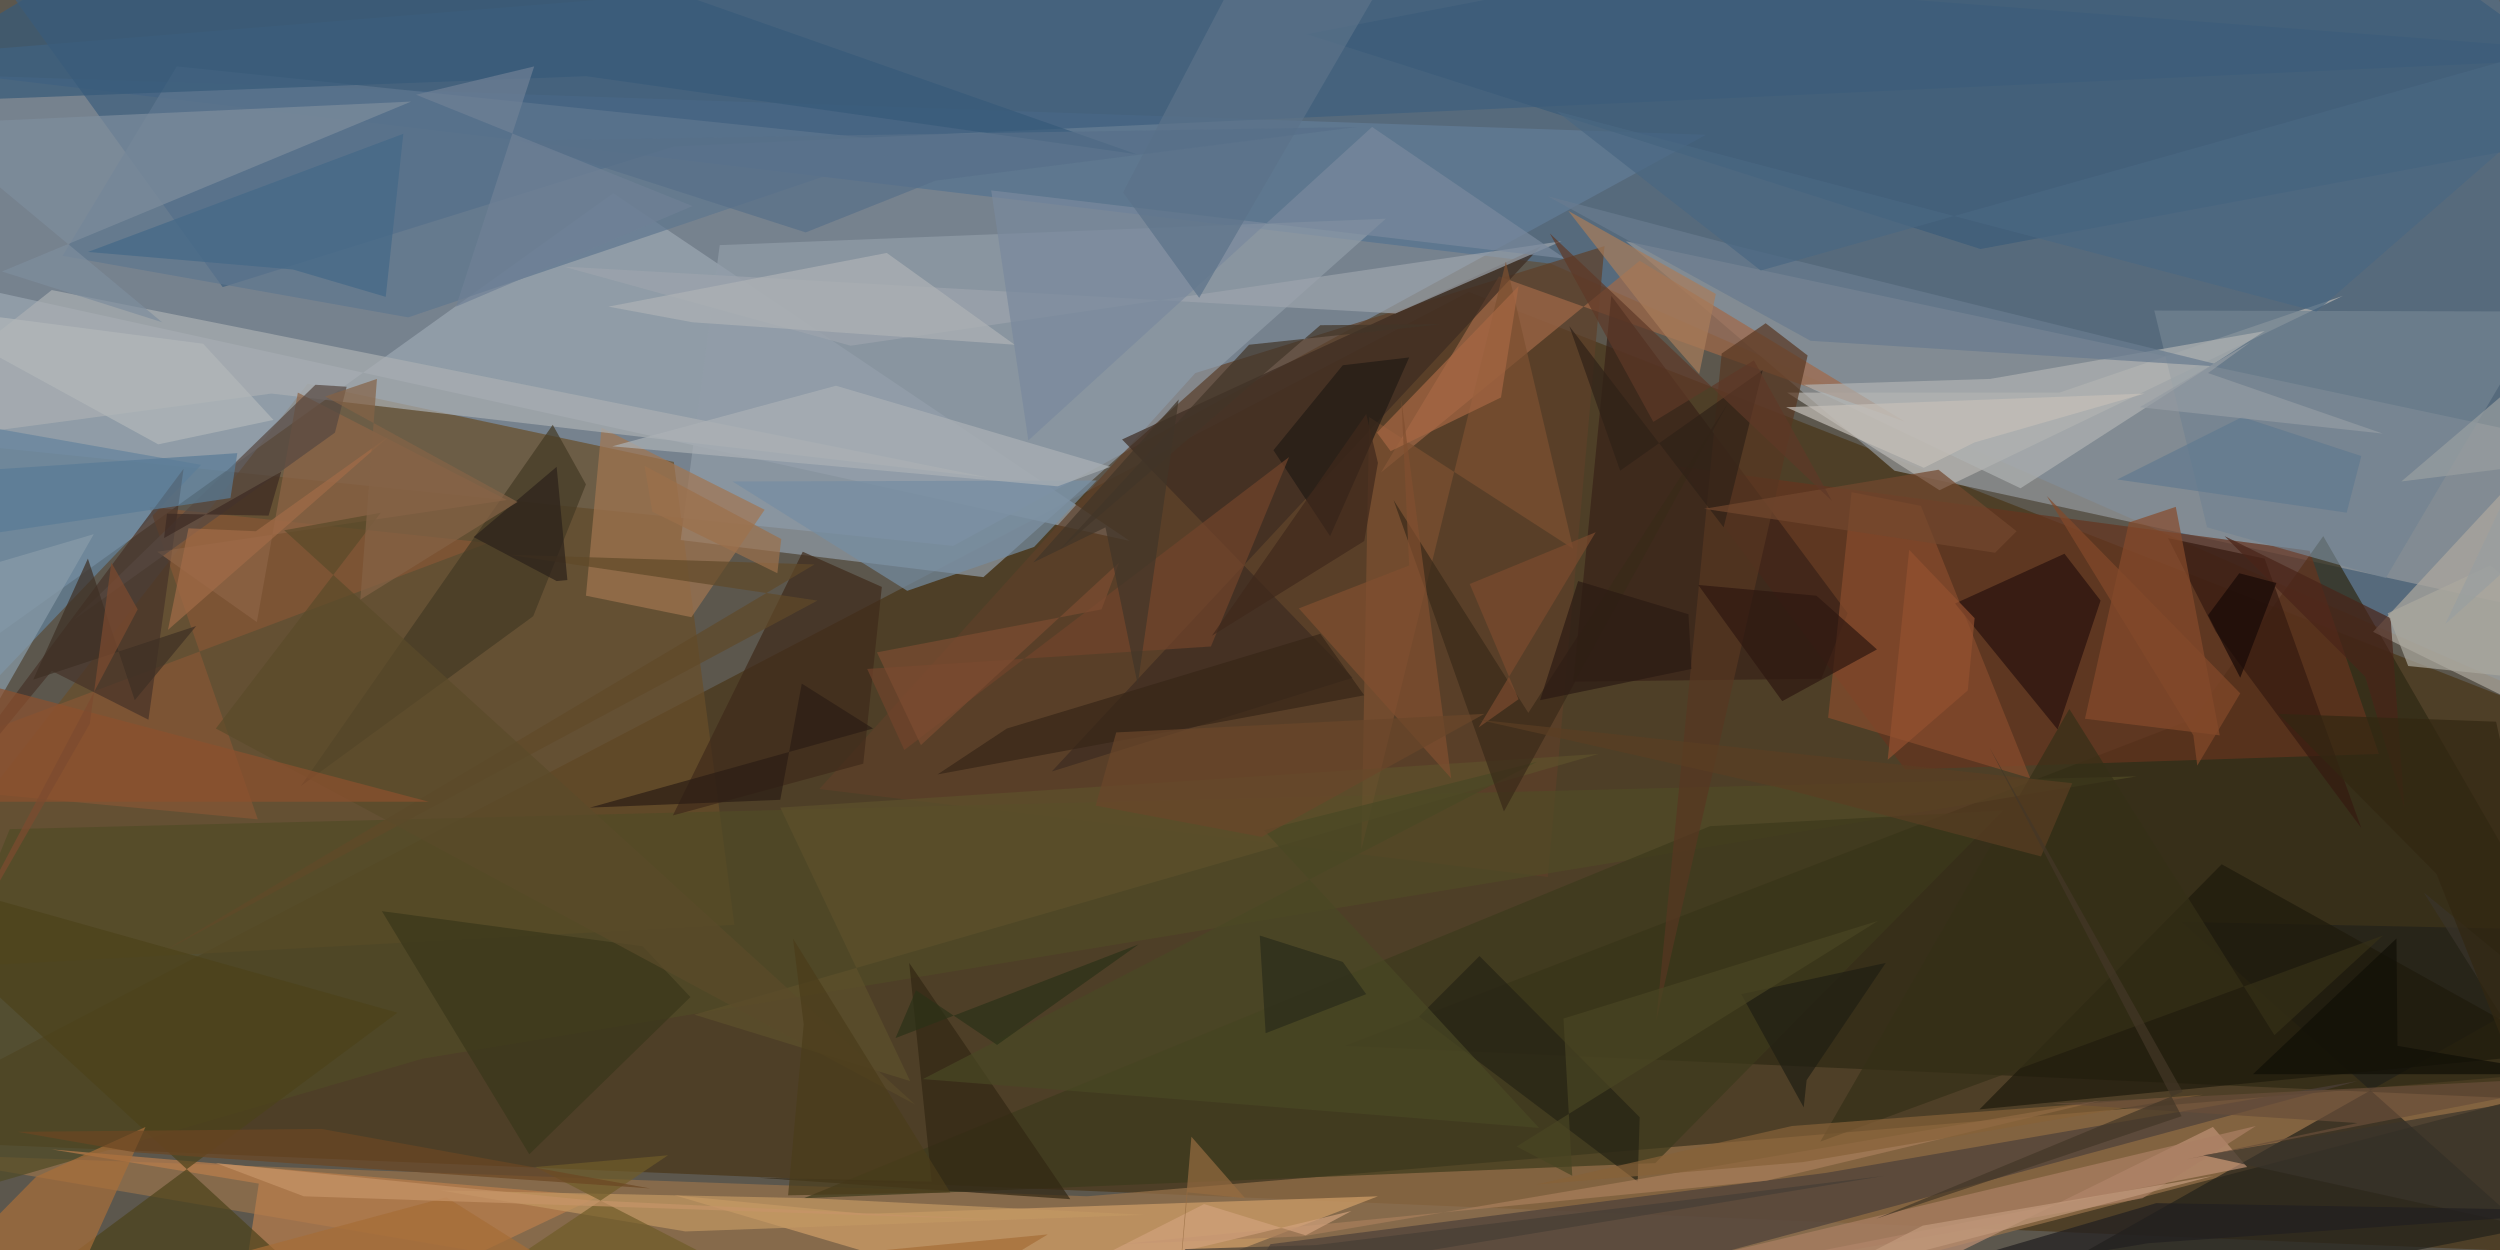
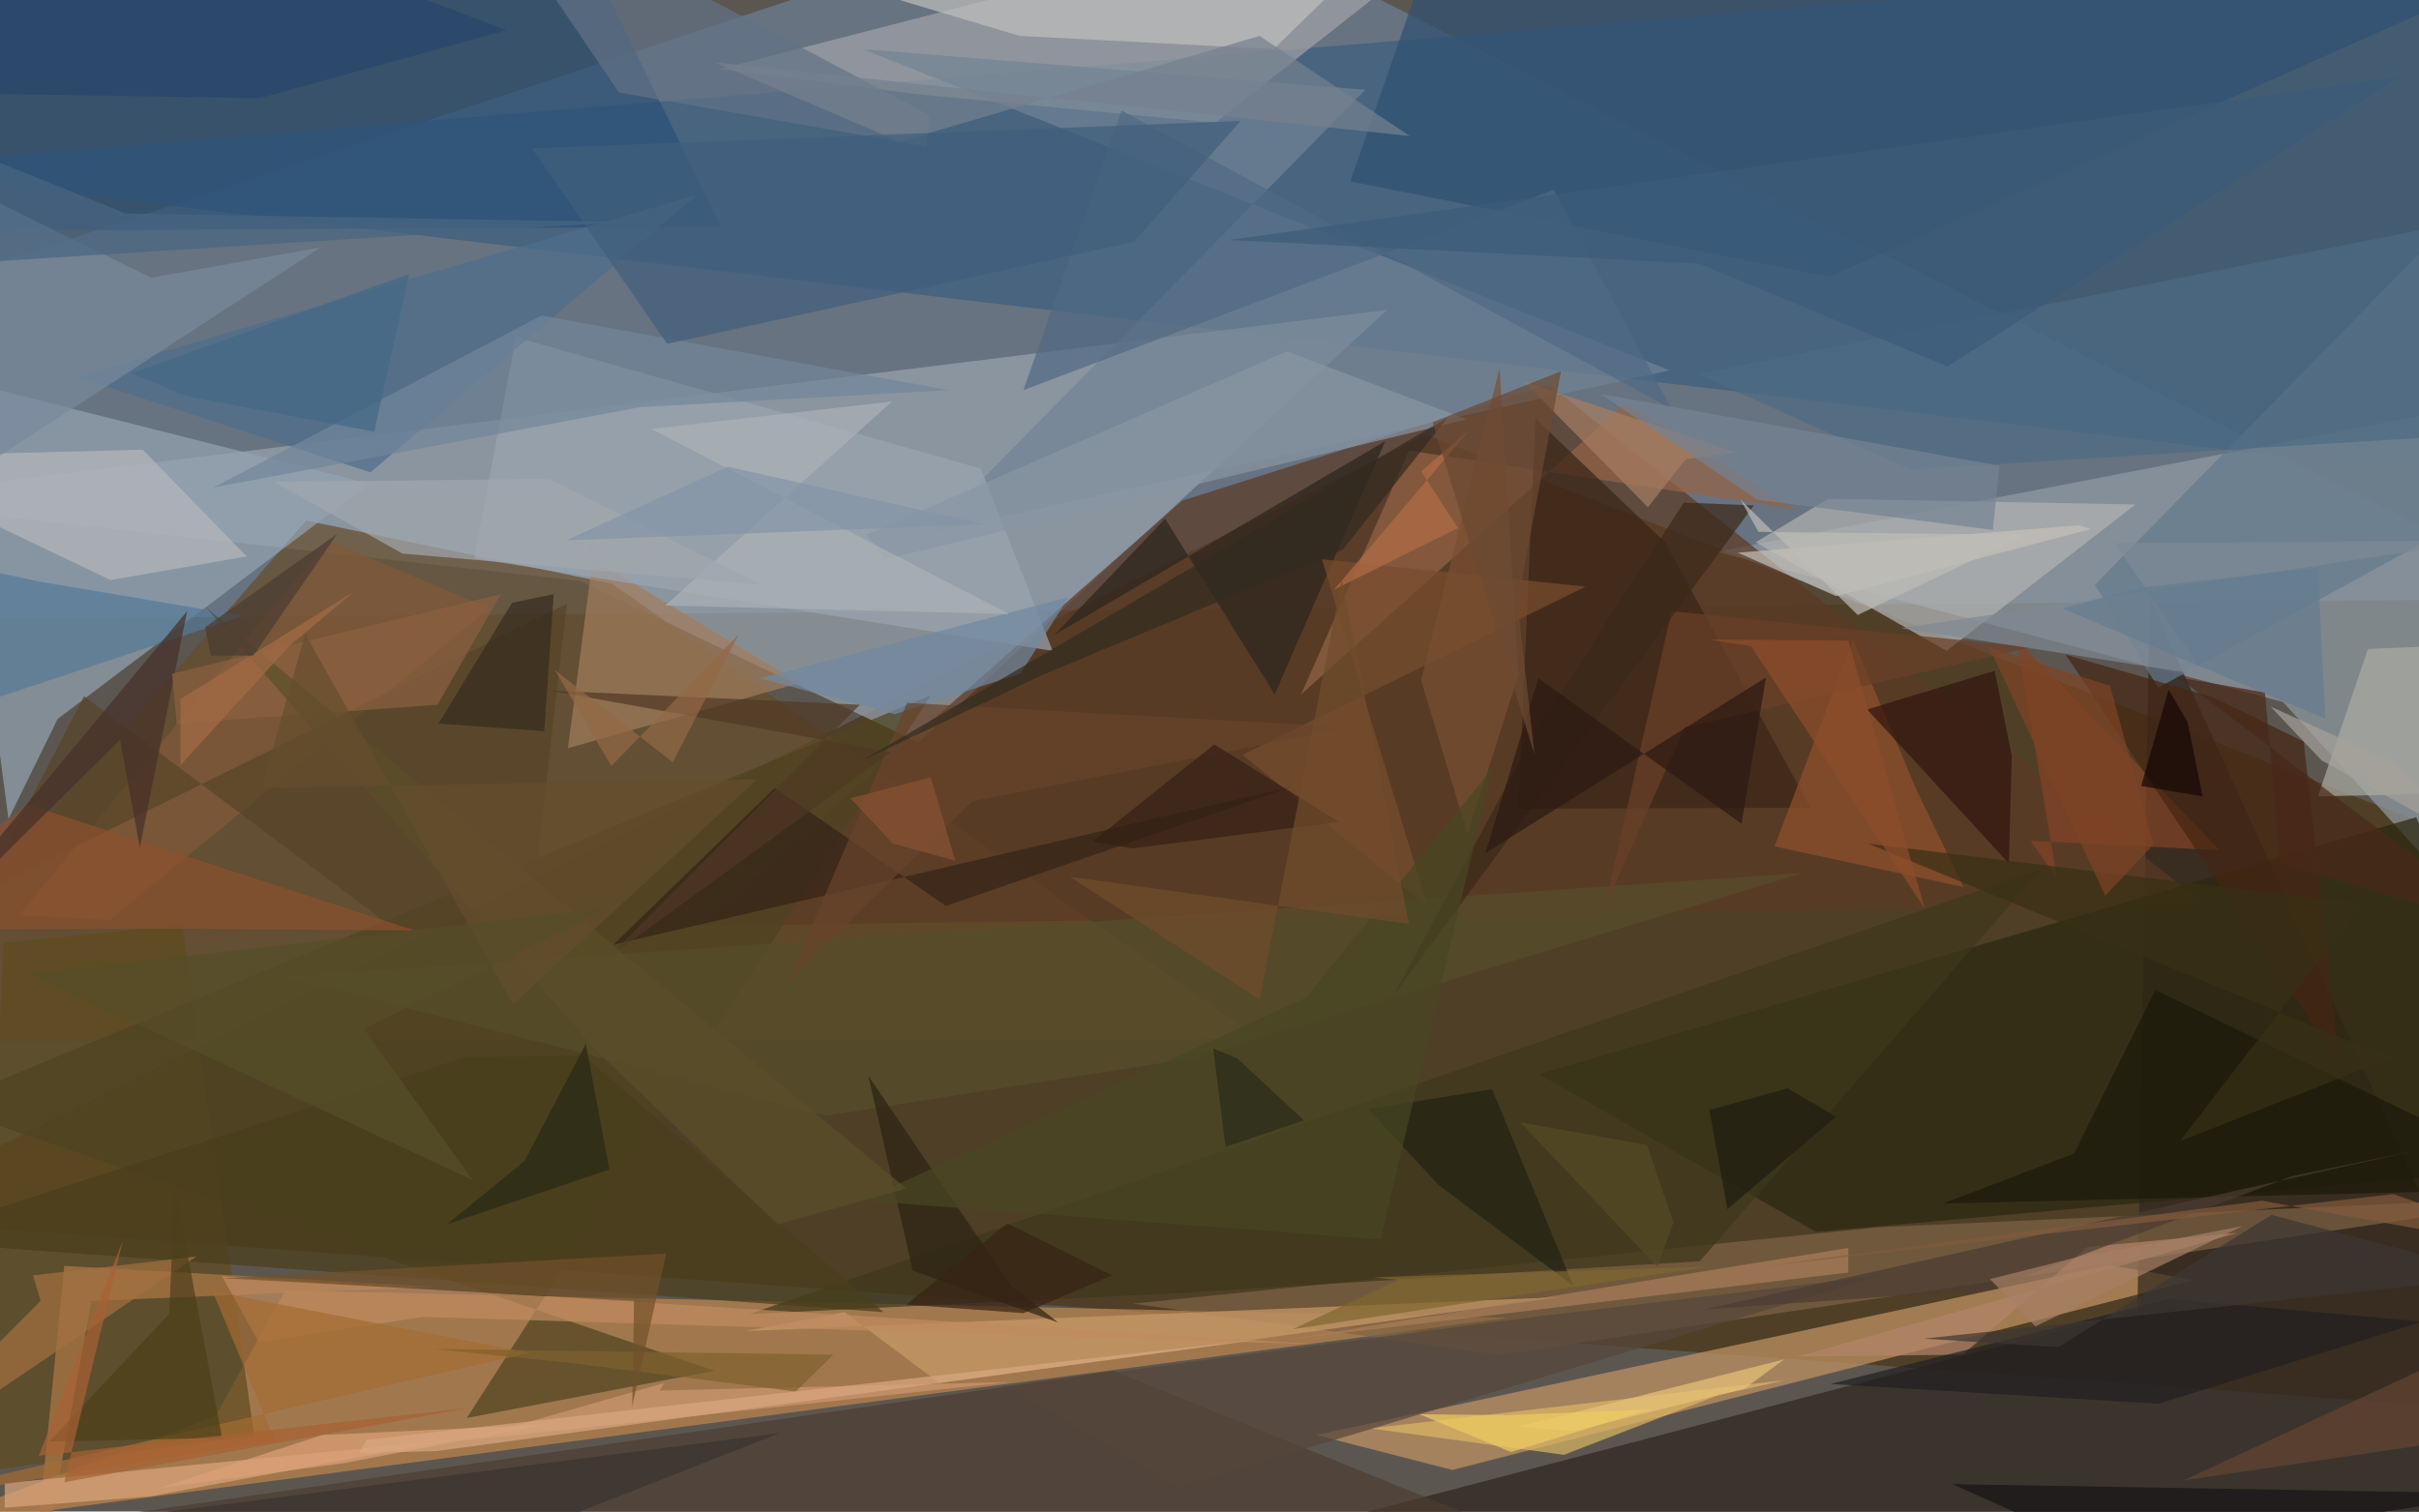
- <svg xmlns="http://www.w3.org/2000/svg" version="1.1" width="1024" height="512">
-   <rect x="0" y="0" width="1024" height="512" fill="#5c574d" />
-   <g transform="scale(4.0) translate(0.5 0.5)">
-     <polygon fill="#8295aa" fill-opacity="0.7" points="97.1,55.4,-16.0,43.8,-16.0,6.8,174.2,13.3" />
-     <polygon fill="#493517" fill-opacity="0.7" points="-16.0,116.1,271.0,128.2,257.3,71.4,149.9,29.4" />
-     <polygon fill="#557390" fill-opacity="0.7" points="252.3,-16.0,271.0,76.0,158.3,26.5,-16.0,5.7" />
-     <polygon fill="#95999d" fill-opacity="0.7" points="166.0,24.2,271.0,46.6,269.0,64.1,193.5,47.7" />
-     <polygon fill="#99724b" fill-opacity="0.7" points="-11.0,117.6,110.8,122.0,271.0,108.5,138.8,143.0" />
-     <polygon fill="#694d28" fill-opacity="0.7" points="68.5,46.8,31.0,38.8,-16.0,99.1,74.7,94.2" />
-     <polygon fill="#9ca7b2" fill-opacity="0.7" points="-16.0,26.1,115.2,54.9,62.3,19.3,-2.3,65.6" />
-     <polygon fill="#2e2813" fill-opacity="0.7" points="224.1,73.1,237.4,54.4,271.0,112.6,137.2,106.6" />
-     <polygon fill="#3e5e7e" fill-opacity="0.7" points="271.0,5.2,-10.1,-16.0,22.3,28.9,68.5,14.5" />
-     <polygon fill="#5f3f29" fill-opacity="0.7" points="158.0,89.3,163.8,24.7,121.9,37.7,83.4,80.3" />
-     <polygon fill="#929da9" fill-opacity="0.7" points="73.2,24.6,69.2,54.8,100.2,58.6,141.4,21.9" />
-     <polygon fill="#d09e69" fill-opacity="0.7" points="140.6,122.0,88.0,123.8,68.6,121.9,109.5,134.0" />
-     <polygon fill="#66341f" fill-opacity="0.7" points="236.0,55.9,171.5,47.3,194.6,78.3,243.1,76.7" />
-     <polygon fill="#4c4039" fill-opacity="0.7" points="129.6,126.9,186.5,119.6,240.9,110.2,119.4,143.0" />
-     <polygon fill="#bab7b3" fill-opacity="0.7" points="198.1,49.7,239.4,29.8,210.4,39.7,182.5,39.7" />
-     <polygon fill="#afa99e" fill-opacity="0.7" points="270.7,78.1,268.5,61.0,271.0,33.5,242.5,64.2" />
-     <polygon fill="#a16948" fill-opacity="0.7" points="153.0,27.8,194.6,42.7,167.4,26.2,140.9,47.9" />
-     <polygon fill="#23211a" fill-opacity="0.7" points="195.1,137.8,271.0,94.9,222.9,93.9,258.1,125.3" />
-     <polygon fill="#504a25" fill-opacity="0.7" points="218.3,79.0,42.8,107.9,-16.0,125.0,0.5,84.4" />
-     <polygon fill="#a17651" fill-opacity="0.7" points="61.1,43.3,77.8,51.7,70.3,62.7,59.5,60.5" />
-     <polygon fill="#3b5c7a" fill-opacity="0.7" points="133.3,3.0,232.1,-16.0,271.0,12.2,202.3,25.0" />
-     <polygon fill="#3d2c21" fill-opacity="0.7" points="107.2,78.5,157.3,24.7,114.4,44.5,138.0,68.9" />
-     <polygon fill="#bb7e4c" fill-opacity="0.7" points="4.8,117.2,26.0,120.7,23.1,139.9,60.8,122.0" />
-     <polygon fill="#382117" fill-opacity="0.7" points="164.5,29.8,160.6,69.3,186.0,69.0,188.7,62.3" />
-     <polygon fill="#5e778f" fill-opacity="0.7" points="41.3,32.0,93.8,14.2,17.6,6.3,5.9,25.7" />
-     <polygon fill="#884c2d" fill-opacity="0.7" points="186.7,73.0,207.4,79.2,196.2,51.3,189.1,49.9" />
-     <polygon fill="#29120e" fill-opacity="0.7" points="210.9,56.2,199.7,61.3,210.2,74.2,214.6,61.0" />
-     <polygon fill="#875635" fill-opacity="0.7" points="25.9,83.4,-15.4,79.5,49.5,55.1,14.8,51.4" />
-     <polygon fill="#be9175" fill-opacity="0.7" points="171.7,141.7,226.1,114.9,229.6,119.0,107.4,143.0" />
-     <polygon fill="#abb0b2" fill-opacity="0.7" points="27.3,39.8,100.7,48.4,4.8,29.2,-16.0,45.6" />
-     <polygon fill="#443924" fill-opacity="0.7" points="30.3,80.0,56.1,43.0,59.5,49.1,54.1,62.6" />
-     <polygon fill="#3d3a1c" fill-opacity="0.7" points="169.0,118.6,81.8,122.2,174.6,84.1,204.6,82.5" />
-     <polygon fill="#9da5ad" fill-opacity="0.7" points="159.4,24.2,86.6,34.9,57.2,26.8,142.4,31.6" />
-     <polygon fill="#64839d" fill-opacity="0.7" points="-16.0,75.9,-11.0,41.6,20.1,47.1,-1.8,70.0" />
-     <polygon fill="#728392" fill-opacity="0.7" points="243.8,58.7,259.9,31.4,220.1,31.3,225.5,53.5" />
-     <polygon fill="#4c421b" fill-opacity="0.7" points="44.5,143.0,-16.0,87.4,40.2,103.2,-13.4,143.0" />
-     <polygon fill="#351b10" fill-opacity="0.7" points="241.3,84.3,226.4,64.2,221.5,54.6,231.4,56.7" />
-     <polygon fill="#473228" fill-opacity="0.7" points="-16.0,93.5,4.8,68.2,14.7,73.2,18.3,47.5" />
-     <polygon fill="#a86e39" fill-opacity="0.7" points="3.2,120.0,14.4,114.9,1.7,143.0,-16.0,139.5" />
-     <polygon fill="#3f2a1b" fill-opacity="0.7" points="81.7,56.0,89.8,59.6,87.9,77.7,68.4,83.0" />
-     <polygon fill="#7d5131" fill-opacity="0.7" points="160.6,55.7,139.7,42.2,138.9,86.5,153.7,26.3" />
-     <polygon fill="#1f1b0c" fill-opacity="0.7" points="271.0,112.5,227.0,88.0,202.2,113.1,271.0,106.4" />
-     <polygon fill="#583722" fill-opacity="0.7" points="169.1,104.0,175.8,35.7,180.3,32.6,184.6,35.9" />
-     <polygon fill="#8e6546" fill-opacity="0.7" points="25.8,63.2,30.0,39.7,51.4,50.7,15.6,56.0" />
-     <polygon fill="#864b2c" fill-opacity="0.7" points="222.3,51.4,217.5,53.0,213.0,73.1,226.8,74.8" />
-     <polygon fill="#7a8a9d" fill-opacity="0.7" points="101.0,19.0,104.8,44.6,140.0,12.5,159.8,26.0" />
-     <polygon fill="#768ea3" fill-opacity="0.7" points="74.5,48.8,92.4,60.0,105.4,55.5,111.8,48.7" />
-     <polygon fill="#7e8d9d" fill-opacity="0.7" points="-8.3,12.2,41.6,9.9,-0.3,27.3,16.1,32.5" />
-     <polygon fill="#39371b" fill-opacity="0.7" points="65.3,96.4,70.2,101.6,53.7,117.7,38.6,92.8" />
-     <polygon fill="#abb1b6" fill-opacity="0.7" points="107.8,49.3,62.2,45.2,85.1,39.0,113.2,47.3" />
-     <polygon fill="#332713" fill-opacity="0.7" points="109.1,122.3,77.1,120.1,94.9,120.5,92.6,98.1" />
-     <polygon fill="#b0b3b3" fill-opacity="0.7" points="206.4,49.5,184.2,38.9,203.3,38.3,231.4,33.4" />
-     <polygon fill="#221a15" fill-opacity="0.7" points="143.8,36.1,135.7,54.4,129.9,45.6,137.0,36.9" />
-     <polygon fill="#71442b" fill-opacity="0.7" points="131.5,46.3,123.5,65.7,88.3,68.0,92.1,76.3" />
-     <polygon fill="#375a7a" fill-opacity="0.7" points="59.5,7.3,-16.0,10.2,27.3,-15.8,115.9,15.3" />
-     <polygon fill="#252314" fill-opacity="0.7" points="151.0,97.4,144.8,103.6,167.2,120.5,167.4,113.9" />
-     <polygon fill="#c29763" fill-opacity="0.7" points="69.7,125.6,44.6,121.4,82.6,122.2,116.7,123.9" />
-     <polygon fill="#5d502b" fill-opacity="0.7" points="163.2,76.7,79.4,82.2,92.7,110.2,70.6,103.4" />
-     <polygon fill="#564841" fill-opacity="0.7" points="33.8,43.8,35.0,39.1,31.8,38.9,7.0,63.0" />
-     <polygon fill="#a76744" fill-opacity="0.7" points="155.0,28.8,153.2,40.2,141.9,45.7,140.5,43.8" />
-     <polygon fill="#697b8f" fill-opacity="0.7" points="184.9,34.4,227.7,37.1,177.8,24.8,158.0,19.6" />
-     <polygon fill="#afb2b6" fill-opacity="0.7" points="90.3,25.4,103.4,34.8,70.4,32.5,61.8,30.9" />
-     <polygon fill="#446888" fill-opacity="0.7" points="40.8,13.2,8.5,25.3,29.5,27.1,39.0,29.9" />
-     <polygon fill="#a97c5a" fill-opacity="0.7" points="160.1,21.1,175.2,29.6,173.5,37.8,170.0,33.8" />
-     <polygon fill="#ac7f64" fill-opacity="0.7" points="134.3,137.7,180.1,129.1,218.9,122.2,230.5,114.8" />
-     <polygon fill="#604929" fill-opacity="0.7" points="51.5,56.3,83.2,61.0,16.3,96.9,82.9,57.3" />
-     <polygon fill="#39342b" fill-opacity="0.7" points="271.0,110.0,247.7,90.9,271.0,127.9,225.1,117.8" />
-     <polygon fill="#372518" fill-opacity="0.7" points="95.5,78.8,102.6,74.1,134.7,64.4,139.2,70.7" />
-     <polygon fill="#c29b7c" fill-opacity="0.7" points="196.4,125.0,226.2,119.9,180.8,131.6,181.6,132.6" />
-     <polygon fill="#6f5c28" fill-opacity="0.7" points="101.0,143.0,54.3,119.0,67.9,117.8,43.2,134.4" />
-     <polygon fill="#c5c0b8" fill-opacity="0.7" points="219.1,39.8,182.4,41.2,196.5,47.4,201.7,44.8" />
-     <polygon fill="#494824" fill-opacity="0.7" points="128.9,84.5,157.1,115.0,94.0,110.0,156.9,77.5" />
-     <polygon fill="#492419" fill-opacity="0.7" points="244.3,62.8,227.3,54.4,241.7,68.8,245.7,82.2" />
-     <polygon fill="#392a19" fill-opacity="0.7" points="156.0,72.5,142.2,50.7,153.5,82.6,176.5,40.7" />
-     <polygon fill="#3e3024" fill-opacity="0.7" points="19.6,63.6,13.3,71.2,8.5,56.7,2.9,69.1" />
-     <polygon fill="#814f30" fill-opacity="0.7" points="143.0,40.4,148.1,79.2,132.5,61.8,143.8,57.4" />
-     <polygon fill="#353018" fill-opacity="0.7" points="243.5,95.3,185.9,116.4,211.4,72.1,232.4,105.5" />
-     <polygon fill="#899ca8" fill-opacity="0.7" points="-11.0,51.4,-16.0,98.2,9.1,54.2,-16.0,61.6" />
-     <polygon fill="#2e1711" fill-opacity="0.7" points="173.4,59.4,182.0,71.3,191.7,66.0,185.5,60.5" />
-     <polygon fill="#5c728a" fill-opacity="0.7" points="114.5,19.2,126.9,-4.5,149.0,-16.0,122.3,30.0" />
-     <polygon fill="#7b4b2e" fill-opacity="0.7" points="150.9,74.0,162.9,54.0,150.0,59.3,155.0,71.1" />
-     <polygon fill="#423529" fill-opacity="0.7" points="127.4,34.8,108.0,55.8,134.7,32.8,147.1,32.7" />
-     <polygon fill="#7d4c31" fill-opacity="0.7" points="114.1,57.1,93.8,75.8,89.3,66.3,112.3,61.9" />
-     <polygon fill="#302217" fill-opacity="0.7" points="176.0,53.5,180.0,37.4,165.4,47.7,160.2,32.9" />
-     <polygon fill="#2c211a" fill-opacity="0.7" points="57.6,58.9,56.5,47.3,48.0,54.5,56.5,59.0" />
-     <polygon fill="#73482e" fill-opacity="0.7" points="203.8,56.1,174.0,51.6,198.0,47.6,206.0,53.9" />
-     <polygon fill="#5b4b2a" fill-opacity="0.7" points="21.6,74.1,93.2,112.6,28.6,53.8,38.5,52.0" />
-     <polygon fill="#617a8f" fill-opacity="0.7" points="241.3,46.2,239.8,52.0,216.3,48.6,229.1,42.2" />
-     <polygon fill="#221f20" fill-opacity="0.7" points="219.5,126.8,266.4,123.5,220.3,122.7,188.9,131.9" />
-     <polygon fill="#a97e5c" fill-opacity="0.7" points="114.2,126.9,132.9,126.1,214.6,112.2,180.4,120.4" />
-     <polygon fill="#2c1d15" fill-opacity="0.7" points="88.9,74.1,81.6,69.5,79.4,81.4,59.9,82.2" />
-     <polygon fill="#5b3e23" fill-opacity="0.7" points="211.7,79.7,150.9,73.2,181.9,80.2,208.5,87.2" />
-     <polygon fill="#2a2c1b" fill-opacity="0.7" points="139.4,101.3,137.0,98.0,128.5,95.3,129.1,105.3" />
-     <polygon fill="#201f13" fill-opacity="0.7" points="192.6,98.1,177.8,101.3,184.2,112.9,184.5,110.1" />
-     <polygon fill="#866238" fill-opacity="0.7" points="156.8,120.8,184.1,118.5,225.1,111.6,183.0,114.8" />
-     <polygon fill="#8c502e" fill-opacity="0.7" points="-1.7,81.6,-16.0,100.4,-16.0,65.9,43.4,81.6" />
-     <polygon fill="#57708a" fill-opacity="0.7" points="82.0,23.3,52.8,13.9,138.5,12.5,95.3,18.0" />
-     <polygon fill="#2b1b13" fill-opacity="0.7" points="161.1,59.0,172.4,62.4,172.7,68.0,157.2,71.2" />
-     <polygon fill="#b3b8ba" fill-opacity="0.7" points="27.5,42.5,15.7,45.0,-10.4,30.7,20.3,34.7" />
-     <polygon fill="#597b96" fill-opacity="0.7" points="-16.0,56.3,-15.0,48.5,23.8,45.9,23.1,50.5" />
-     <polygon fill="#d2a27d" fill-opacity="0.7" points="137.9,123.5,106.6,131.0,122.8,122.8,133.2,126.0" />
-     <polygon fill="#aba89e" fill-opacity="0.7" points="246.1,67.7,270.2,70.2,254.5,57.4,244.0,62.3" />
-     <polygon fill="#494523" fill-opacity="0.7" points="154.8,116.9,191.8,93.8,159.6,103.8,160.5,119.9" />
-     <polygon fill="#496782" fill-opacity="0.7" points="179.8,27.2,271.0,1.5,236.7,31.4,158.9,10.9" />
-     <polygon fill="#a66d37" fill-opacity="0.7" points="-10.7,137.2,45.2,122.1,78.4,143.0,106.8,125.9" />
-     <polygon fill="#6b4723" fill-opacity="0.7" points="1.3,115.4,13.3,117.5,66.1,121.2,32.4,115.1" />
-     <polygon fill="#413528" fill-opacity="0.7" points="112.7,53.5,105.3,57.1,120.2,40.4,116.0,69.6" />
-     <polygon fill="#5e3827" fill-opacity="0.7" points="168.8,42.7,158.2,23.4,187.1,50.8,179.1,36.4" />
-     <polygon fill="#a16c48" fill-opacity="0.7" points="25.7,53.9,39.3,44.2,16.7,64.0,18.8,53.6" />
-     <polygon fill="#332712" fill-opacity="0.7" points="249.0,89.0,232.8,72.6,255.1,73.4,270.4,143.0" />
-     <polygon fill="#9c704b" fill-opacity="0.7" points="79.5,54.7,79.1,58.2,66.3,51.9,65.5,47.2" />
-     <polygon fill="#694e3a" fill-opacity="0.7" points="267.7,109.6,223.5,118.2,240.9,114.5,209.7,112.5" />
-     <polygon fill="#473e36" fill-opacity="0.7" points="134.2,127.0,120.9,127.4,115.6,132.5,192.5,119.9" />
-     <polygon fill="#999ea0" fill-opacity="0.7" points="264.5,32.5,249.9,63.4,269.5,45.8,245.4,48.8" />
-     <polygon fill="#c79469" fill-opacity="0.7" points="30.6,122.0,101.9,124.4,59.7,122.4,21.6,118.6" />
-     <polygon fill="#443727" fill-opacity="0.7" points="222.9,113.8,191.6,124.3,223.0,111.3,203.2,76.0" />
-     <polygon fill="#3c2a23" fill-opacity="0.7" points="28.3,47.8,16.3,54.6,16.6,52.1,27.0,52.3" />
-     <polygon fill="#93512f" fill-opacity="0.7" points="201.0,70.2,192.8,77.3,195.0,55.8,201.7,62.8" />
-     <polygon fill="#856346" fill-opacity="0.7" points="32.8,40.1,52.5,50.9,36.4,60.9,38.1,38.3" />
-     <polygon fill="#7d4b30" fill-opacity="0.7" points="-7.9,102.6,13.6,61.9,10.9,57.1,8.7,73.6" />
-     <polygon fill="#100f06" fill-opacity="0.7" points="230.2,109.5,262.3,109.5,245.0,106.6,244.9,95.6" />
-     <polygon fill="#2c3118" fill-opacity="0.7" points="101.6,106.5,116.1,96.2,91.2,105.8,93.3,100.9" />
-     <polygon fill="#6a462a" fill-opacity="0.7" points="113.8,74.5,111.7,82.0,128.7,85.2,151.5,72.6" />
-     <polygon fill="#170907" fill-opacity="0.7" points="228.8,58.2,232.6,59.2,228.9,68.9,225.6,62.5" />
-     <polygon fill="#40291c" fill-opacity="0.7" points="139.4,41.9,140.6,46.9,139.2,54.9,123.6,64.6" />
-     <polygon fill="#84492a" fill-opacity="0.7" points="209.1,50.3,228.9,70.5,224.5,77.9,224.1,74.8" />
-     <polygon fill="#6f8196" fill-opacity="0.7" points="42.1,9.2,54.2,6.3,46.2,30.9,70.4,20.6" />
-     <polygon fill="#966c41" fill-opacity="0.7" points="119.2,143.0,121.1,121.6,127.0,122.2,121.5,115.9" />
-     <polygon fill="#4b3d1b" fill-opacity="0.7" points="81.8,104.4,80.7,95.6,96.8,121.6,80.2,121.9" />
-     <polygon fill="#949ca3" fill-opacity="0.7" points="218.6,41.2,243.5,43.9,225.6,37.7,230.0,34.5" />
+ <svg xmlns="http://www.w3.org/2000/svg" version="1.1" width="1280" height="800">
+   <rect x="0" y="0" width="1280" height="800" fill="#5b5750" />
+   <g transform="scale(5.0) translate(0.5 0.5)">
+     <polygon fill="#6d8095" fill-opacity="0.7" points="120.9,-13.0,-14.2,31.8,-16.0,65.1,271.0,62.9" />
+     <polygon fill="#4a3516" fill-opacity="0.7" points="271.0,149.3,271.0,92.5,150.4,45.5,-16.0,128.5" />
+     <polygon fill="#3b5e80" fill-opacity="0.7" points="260.4,50.1,-16.0,17.3,268.7,-6.2,271.0,1.5" />
+     <polygon fill="#99a4ae" fill-opacity="0.7" points="60.9,61.0,96.7,78.1,146.3,32.3,-16.0,52.4" />
+     <polygon fill="#bf874e" fill-opacity="0.7" points="29.7,136.1,22.3,149.4,-9.1,161.2,159.1,139.0" />
+     <polygon fill="#919ca4" fill-opacity="0.7" points="268.6,41.0,266.4,101.6,241.1,73.8,181.2,57.9" />
+     <polygon fill="#c49463" fill-opacity="0.7" points="231.7,135.0,222.7,133.4,138.8,151.4,153.2,155.1" />
+     <polygon fill="#2e251d" fill-opacity="0.7" points="227.0,62.9,225.7,138.2,85.1,175.0,271.0,159.6" />
+     <polygon fill="#664c29" fill-opacity="0.7" points="64.3,61.3,31.9,54.6,-16.0,109.7,132.8,109.5" />
+     <polygon fill="#95a5b2" fill-opacity="0.7" points="0.4,86.2,-5.8,39.5,38.6,50.7,5.6,75.6" />
+     <polygon fill="#a1a3a9" fill-opacity="0.7" points="128.1,12.5,96.9,9.5,75.7,6.8,164.3,-16.0" />
+     <polygon fill="#5c3924" fill-opacity="0.7" points="163.4,40.2,124.6,52.5,73.4,97.5,232.9,95.3" />
+     <polygon fill="#2a5077" fill-opacity="0.7" points="-16.0,24.0,75.8,23.5,56.5,-16.0,-16.0,-12.6" />
+     <polygon fill="#7e6345" fill-opacity="0.7" points="158.2,142.9,119.4,137.5,198.4,129.4,271.0,126.1" />
+     <polygon fill="#2a2711" fill-opacity="0.7" points="271.0,122.8,191.7,129.9,162.4,113.2,255.2,86.0" />
+     <polygon fill="#b2b3b1" fill-opacity="0.7" points="193.0,52.3,225.5,52.9,205.5,68.4,185.3,56.9" />
+     <polygon fill="#5f4a1e" fill-opacity="0.7" points="26.4,151.5,-2.8,155.3,-0.1,99.3,18.8,97.4" />
+     <polygon fill="#4d3d31" fill-opacity="0.7" points="117.4,144.6,192.3,175.0,-16.0,163.9,98.9,147.3" />
+     <polygon fill="#946446" fill-opacity="0.7" points="189.5,53.4,148.6,47.2,137.2,73.0,171.6,42.1" />
+     <polygon fill="#305172" fill-opacity="0.7" points="264.5,-3.0,153.9,-14.4,142.4,18.7,193.1,28.8" />
+     <polygon fill="#a17c5d" fill-opacity="0.7" points="61.5,58.2,62.6,55.9,59.6,78.7,84.1,71.8" />
+     <polygon fill="#3a2418" fill-opacity="0.7" points="175.7,56.9,191.1,85.0,160.2,85.1,162.0,43.8" />
+     <polygon fill="#4d4422" fill-opacity="0.7" points="75.1,144.6,-6.9,116.5,98.0,73.1,48.9,149.6" />
+     <polygon fill="#64798c" fill-opacity="0.7" points="268.4,13.2,221.2,61.4,227.9,72.3,271.0,48.7" />
+     <polygon fill="#738394" fill-opacity="0.7" points="90.8,4.7,144.0,9.0,97.9,55.9,176.2,38.7" />
+     <polygon fill="#af7948" fill-opacity="0.7" points="6.3,133.5,45.5,135.7,9.2,137.2,2.2,175.0" />
+     <polygon fill="#91502d" fill-opacity="0.7" points="187.3,89.1,207.3,93.4,202.4,83.3,195.6,67.2" />
+     <polygon fill="#9ca6b0" fill-opacity="0.7" points="54.1,35.2,49.7,58.6,110.9,68.4,103.3,49.1" />
+     <polygon fill="#3c371b" fill-opacity="0.7" points="179.4,133.0,123.8,136.4,78.8,138.6,215.5,91.5" />
+     <polygon fill="#2c241d" fill-opacity="0.7" points="134.4,73.0,122.8,54.4,111.1,66.7,146.1,46.2" />
+     <polygon fill="#844427" fill-opacity="0.7" points="212.9,67.1,217.2,92.5,214.4,88.5,234.4,89.5" />
+     <polygon fill="#82593a" fill-opacity="0.7" points="11.1,96.9,51.3,63.9,34.2,56.7,1.5,96.4" />
+     <polygon fill="#dcb764" fill-opacity="0.7" points="165.0,153.5,181.3,147.2,188.4,145.6,144.5,150.7" />
+     <polygon fill="#c0c0be" fill-opacity="0.7" points="107.4,3.3,134.3,4.7,143.5,-4.3,42.9,-16.0" />
+     <polygon fill="#dca47c" fill-opacity="0.7" points="-0.0,156.5,0.0,159.1,15.4,157.9,47.4,151.9" />
+     <polygon fill="#452513" fill-opacity="0.7" points="233.7,73.3,243.3,78.0,247.1,112.2,218.1,68.8" />
+     <polygon fill="#574328" fill-opacity="0.7" points="59.5,63.4,-2.4,94.0,8.4,73.2,54.4,107.7" />
+     <polygon fill="#acaba3" fill-opacity="0.7" points="271.0,83.2,244.8,83.8,250.1,68.2,271.0,67.3" />
+     <polygon fill="#4e6e8c" fill-opacity="0.7" points="38.7,49.5,7.6,39.4,-9.0,44.3,73.3,20.1" />
+     <polygon fill="#ca9a68" fill-opacity="0.7" points="78.4,140.4,164.7,136.8,98.9,145.9,88.9,138.4" />
+     <polygon fill="#784d2e" fill-opacity="0.7" points="139.4,58.7,167.3,61.6,131.0,79.4,150.6,95.5" />
+     <polygon fill="#8996a4" fill-opacity="0.7" points="93.2,58.7,154.7,43.9,135.7,36.7,91.2,56.1" />
+     <polygon fill="#31140f" fill-opacity="0.7" points="197.1,74.6,212.1,90.9,212.4,79.5,210.6,70.5" />
+     <polygon fill="#567997" fill-opacity="0.7" points="-16.0,78.4,-16.0,56.9,3.9,61.1,25.2,64.7" />
+     <polygon fill="#b5b8b9" fill-opacity="0.7" points="11.2,60.9,-16.0,47.9,14.6,47.1,25.6,58.4" />
+     <polygon fill="#798b9d" fill-opacity="0.7" points="-16.0,57.8,33.4,25.7,15.5,28.9,-1.0,20.8" />
+     <polygon fill="#342318" fill-opacity="0.7" points="64.4,99.5,81.5,82.9,99.6,95.4,136.1,82.8" />
+     <polygon fill="#c18b5e" fill-opacity="0.7" points="138.9,141.8,23.0,134.6,26.9,141.6,44.2,138.9" />
+     <polygon fill="#b2856a" fill-opacity="0.7" points="189.7,143.1,207.2,142.9,220.4,131.5,236.3,130.0" />
+     <polygon fill="#56463b" fill-opacity="0.7" points="198.6,134.5,161.8,138.9,106.2,146.2,124.2,156.9" />
+     <polygon fill="#564e2a" fill-opacity="0.7" points="125.8,111.5,190.3,91.9,29.8,102.9,86.9,117.6" />
+     <polygon fill="#654531" fill-opacity="0.7" points="271.0,137.4,230.6,156.2,256.4,152.4,265.7,156.1" />
+     <polygon fill="#627286" fill-opacity="0.7" points="49.2,-14.0,65.0,9.3,97.5,15.0,97.9,11.7" />
+     <polygon fill="#161416" fill-opacity="0.7" points="206.1,156.6,235.4,169.7,216.2,164.9,264.5,157.6" />
+     <polygon fill="#493e1c" fill-opacity="0.7" points="-11.3,130.8,93.0,138.4,61.2,111.2,48.7,111.4" />
+     <polygon fill="#6a3f27" fill-opacity="0.7" points="169.3,95.6,176.4,64.2,214.5,68.0,177.8,76.5" />
+     <polygon fill="#aa7e5b" fill-opacity="0.7" points="195.1,134.2,195.1,131.6,179.0,134.2,135.7,141.3" />
+     <polygon fill="#1c190a" fill-opacity="0.7" points="227.6,104.3,271.0,125.3,205.1,126.9,219.0,121.6" />
+     <polygon fill="#362b1f" fill-opacity="0.7" points="57.1,76.9,58.1,62.4,53.7,63.3,45.9,76.1" />
+     <polygon fill="#506a85" fill-opacity="0.7" points="176.4,42.8,118.2,11.2,107.8,40.8,163.9,19.6" />
+     <polygon fill="#a77e61" fill-opacity="0.7" points="177.9,48.1,183.3,47.4,160.8,39.9,173.9,53.2" />
+     <polygon fill="#cd9771" fill-opacity="0.7" points="69.3,146.7,69.8,145.9,48.5,152.0,106.3,145.8" />
+     <polygon fill="#8c512e" fill-opacity="0.7" points="19.0,97.8,43.4,98.0,2.5,84.7,-16.0,97.9" />
+     <polygon fill="#463028" fill-opacity="0.7" points="19.3,64.2,14.3,89.2,12.2,77.8,-11.6,101.4" />
+     <polygon fill="#212113" fill-opacity="0.7" points="166.0,135.6,151.7,124.9,144.3,116.9,157.4,114.8" />
+     <polygon fill="#a56c32" fill-opacity="0.7" points="28.6,152.0,-16.0,159.2,55.5,142.7,22.0,136.2" />
+     <polygon fill="#718aa2" fill-opacity="0.7" points="112.6,62.7,107.5,70.8,94.2,75.1,79.9,71.3" />
+     <polygon fill="#4d6b84" fill-opacity="0.7" points="271.0,44.9,201.6,49.2,179.2,39.1,271.0,20.8" />
+     <polygon fill="#2b2313" fill-opacity="0.7" points="106.5,135.6,91.4,113.4,96.1,134.0,111.5,139.5" />
+     <polygon fill="#8c6041" fill-opacity="0.7" points="45.8,74.1,18.2,76.1,17.7,70.8,52.5,62.4" />
+     <polygon fill="#c6c0b7" fill-opacity="0.7" points="220.8,55.5,193.8,62.6,183.4,58.0,219.5,55.1" />
+     <polygon fill="#a37141" fill-opacity="0.7" points="3.0,134.5,3.8,137.2,-16.0,157.1,20.3,132.5" />
+     <polygon fill="#212021" fill-opacity="0.7" points="227.9,148.1,193.2,146.0,229.1,137.0,255.9,139.4" />
+     <polygon fill="#69442b" fill-opacity="0.7" points="82.9,103.4,102.4,84.3,142.5,76.5,95.5,73.9" />
+     <polygon fill="#3b2919" fill-opacity="0.7" points="146.9,105.0,185.1,53.0,177.7,52.7,162.1,76.8" />
+     <polygon fill="#351f15" fill-opacity="0.7" points="115.1,88.6,128.0,78.3,141.2,86.5,119.4,89.3" />
+     <polygon fill="#503824" fill-opacity="0.7" points="93.8,79.1,57.7,72.6,90.5,74.1,63.7,101.0" />
+     <polygon fill="#4b3c32" fill-opacity="0.7" points="210.1,136.0,242.1,124.0,255.1,121.3,179.9,138.1" />
+     <polygon fill="#794f31" fill-opacity="0.7" points="149.9,71.5,154.8,87.8,160.2,70.9,158.2,38.5" />
+     <polygon fill="#76818f" fill-opacity="0.7" points="132.8,3.3,148.7,13.9,75.1,6.1,94.7,14.5" />
+     <polygon fill="#73869a" fill-opacity="0.7" points="99.9,40.8,56.8,32.9,22.1,51.1,67.2,42.6" />
+     <polygon fill="#80602e" fill-opacity="0.7" points="87.7,142.9,83.7,146.8,60.1,143.8,45.6,142.3" />
+     <polygon fill="#383015" fill-opacity="0.7" points="230.2,120.3,249.5,95.2,197.2,88.8,252.5,111.5" />
+     <polygon fill="#808a94" fill-opacity="0.7" points="200.7,66.0,262.4,56.7,223.3,57.0,232.9,71.0" />
+     <polygon fill="#dda077" fill-opacity="0.7" points="33.6,151.4,16.4,157.0,35.8,154.4,57.0,150.3" />
+     <polygon fill="#acb1b6" fill-opacity="0.7" points="69.9,63.6,93.9,42.0,68.4,44.9,106.3,64.5" />
+     <polygon fill="#484623" fill-opacity="0.7" points="90.7,126.6,145.6,130.7,157.4,80.9,137.7,105.1" />
+     <polygon fill="#415f7d" fill-opacity="0.7" points="55.8,15.2,130.8,12.3,119.5,25.1,70.1,35.9" />
+     <polygon fill="#2c1913" fill-opacity="0.7" points="162.3,71.3,183.8,86.7,186.4,71.2,156.7,89.8" />
+     <polygon fill="#3a342f" fill-opacity="0.7" points="5.7,161.0,82.0,151.2,54.8,161.9,101.5,160.5" />
+     <polygon fill="#a2a8ad" fill-opacity="0.7" points="42.1,58.1,28.5,50.5,57.6,50.2,80.1,61.4" />
+     <polygon fill="#5a4f29" fill-opacity="0.7" points="21.3,63.8,95.4,125.3,81.8,129.1,62.6,110.7" />
+     <polygon fill="#b36d46" fill-opacity="0.7" points="140.7,61.9,155.1,44.9,149.9,49.4,153.8,55.4" />
+     <polygon fill="#292916" fill-opacity="0.7" points="61.5,110.0,64.0,123.3,46.8,129.1,55.0,122.4" />
+     <polygon fill="#312b20" fill-opacity="0.7" points="90.6,80.1,152.7,43.7,141.6,57.7,109.7,71.0" />
+     <polygon fill="#714c2c" fill-opacity="0.7" points="148.6,97.3,141.5,60.8,132.8,105.3,112.7,92.3" />
+     <polygon fill="#d9a781" fill-opacity="0.7" points="45.7,153.1,37.5,153.3,38.3,151.9,133.5,141.2" />
+     <polygon fill="#4d401b" fill-opacity="0.7" points="18.0,125.1,17.4,138.6,4.7,152.1,23.0,151.7" />
+     <polygon fill="#73502a" fill-opacity="0.7" points="66.4,148.4,70.0,132.2,23.1,134.8,66.6,137.2" />
+     <polygon fill="#e7c378" fill-opacity="0.7" points="188.3,143.4,160.2,150.5,165.9,151.0,184.1,146.5" />
+     <polygon fill="#8495a7" fill-opacity="0.7" points="103.7,55.0,87.7,51.4,76.5,48.9,59.4,56.7" />
+     <polygon fill="#492919" fill-opacity="0.7" points="230.0,71.2,265.5,98.1,240.8,90.9,239.2,72.8" />
+     <polygon fill="#a6a29a" fill-opacity="0.7" points="252.6,80.1,264.4,90.5,245.2,80.0,239.8,74.3" />
+     <polygon fill="#1f1d12" fill-opacity="0.7" points="193.8,117.7,188.7,114.7,180.4,117.0,182.3,127.5" />
+     <polygon fill="#758495" fill-opacity="0.7" points="168.9,41.2,211.1,48.8,210.4,55.6,185.5,52.4" />
+     <polygon fill="#8d4e2c" fill-opacity="0.7" points="184.8,67.9,203.2,95.7,195.1,67.3,180.3,67.2" />
+     <polygon fill="#486682" fill-opacity="0.7" points="65.3,23.0,-16.0,28.1,-14.7,11.0,12.8,22.1" />
+     <polygon fill="#3b5c7a" fill-opacity="0.7" points="179.3,27.4,129.6,24.9,253.5,7.6,205.6,38.3" />
+     <polygon fill="#3d3732" fill-opacity="0.7" points="203.1,141.2,217.3,142.1,239.9,128.1,264.5,134.6" />
+     <polygon fill="#27476b" fill-opacity="0.7" points="-16.0,9.2,27.0,9.9,53.1,2.7,3.9,-16.0" />
+     <polygon fill="#936945" fill-opacity="0.7" points="58.2,70.4,64.2,80.6,77.7,66.6,70.7,80.2" />
+     <polygon fill="#a96234" fill-opacity="0.7" points="3.6,153.6,49.3,148.5,6.3,156.4,12.5,130.8" />
+     <polygon fill="#a56c47" fill-opacity="0.7" points="18.6,73.5,18.6,80.5,30.1,67.9,37.0,62.1" />
+     <polygon fill="#654d2d" fill-opacity="0.7" points="27.2,82.9,31.8,66.6,53.8,105.8,79.6,82.0" />
+     <polygon fill="#7e4325" fill-opacity="0.7" points="222.8,72.1,210.0,68.0,222.3,94.3,227.4,88.9" />
+     <polygon fill="#8a5333" fill-opacity="0.7" points="100.6,90.6,98.0,81.8,89.5,84.0,94.0,88.8" />
+     <polygon fill="#667d90" fill-opacity="0.7" points="245.6,75.6,244.8,59.6,226.1,61.7,217.7,63.9" />
+     <polygon fill="#bebcb7" fill-opacity="0.7" points="185.6,55.8,213.9,56.1,196.1,64.6,183.7,52.4" />
+     <polygon fill="#a67f66" fill-opacity="0.7" points="210.1,134.9,218.8,132.7,236.8,129.3,214.9,139.9" />
+     <polygon fill="#564d28" fill-opacity="0.7" points="38.0,108.4,49.5,124.4,2.7,102.6,63.8,95.6" />
+     <polygon fill="#446987" fill-opacity="0.7" points="39.1,45.2,42.8,28.5,13.4,39.0,19.1,41.4" />
+     <polygon fill="#7f6730" fill-opacity="0.7" points="147.5,135.0,144.8,134.7,180.1,133.6,136.3,140.2" />
+     <polygon fill="#564b25" fill-opacity="0.7" points="173.8,120.7,160.4,118.3,174.9,133.6,176.6,128.9" />
+     <polygon fill="#6c4932" fill-opacity="0.7" points="151.1,44.2,161.9,79.4,160.1,63.3,164.7,38.8" />
+     <polygon fill="#292c1a" fill-opacity="0.7" points="129.2,120.9,127.9,110.5,130.4,111.5,137.5,118.1" />
+     <polygon fill="#edcc61" fill-opacity="0.7" points="159.0,149.3,149.7,149.2,159.4,153.2,174.1,148.7" />
+     <polygon fill="#4b3b33" fill-opacity="0.7" points="26.3,68.9,35.2,56.0,21.2,65.9,21.8,68.9" />
+     <polygon fill="#382315" fill-opacity="0.7" points="117.2,134.5,106.1,129.0,95.4,137.6,107.8,138.5" />
+     <polygon fill="#160706" fill-opacity="0.7" points="226.1,82.7,232.6,83.8,231.0,75.9,229.0,72.5" />
+     <polygon fill="#845b3d" fill-opacity="0.7" points="238.9,126.6,186.4,133.5,252.8,125.9,271.0,132.4" />
  </g>
</svg>
